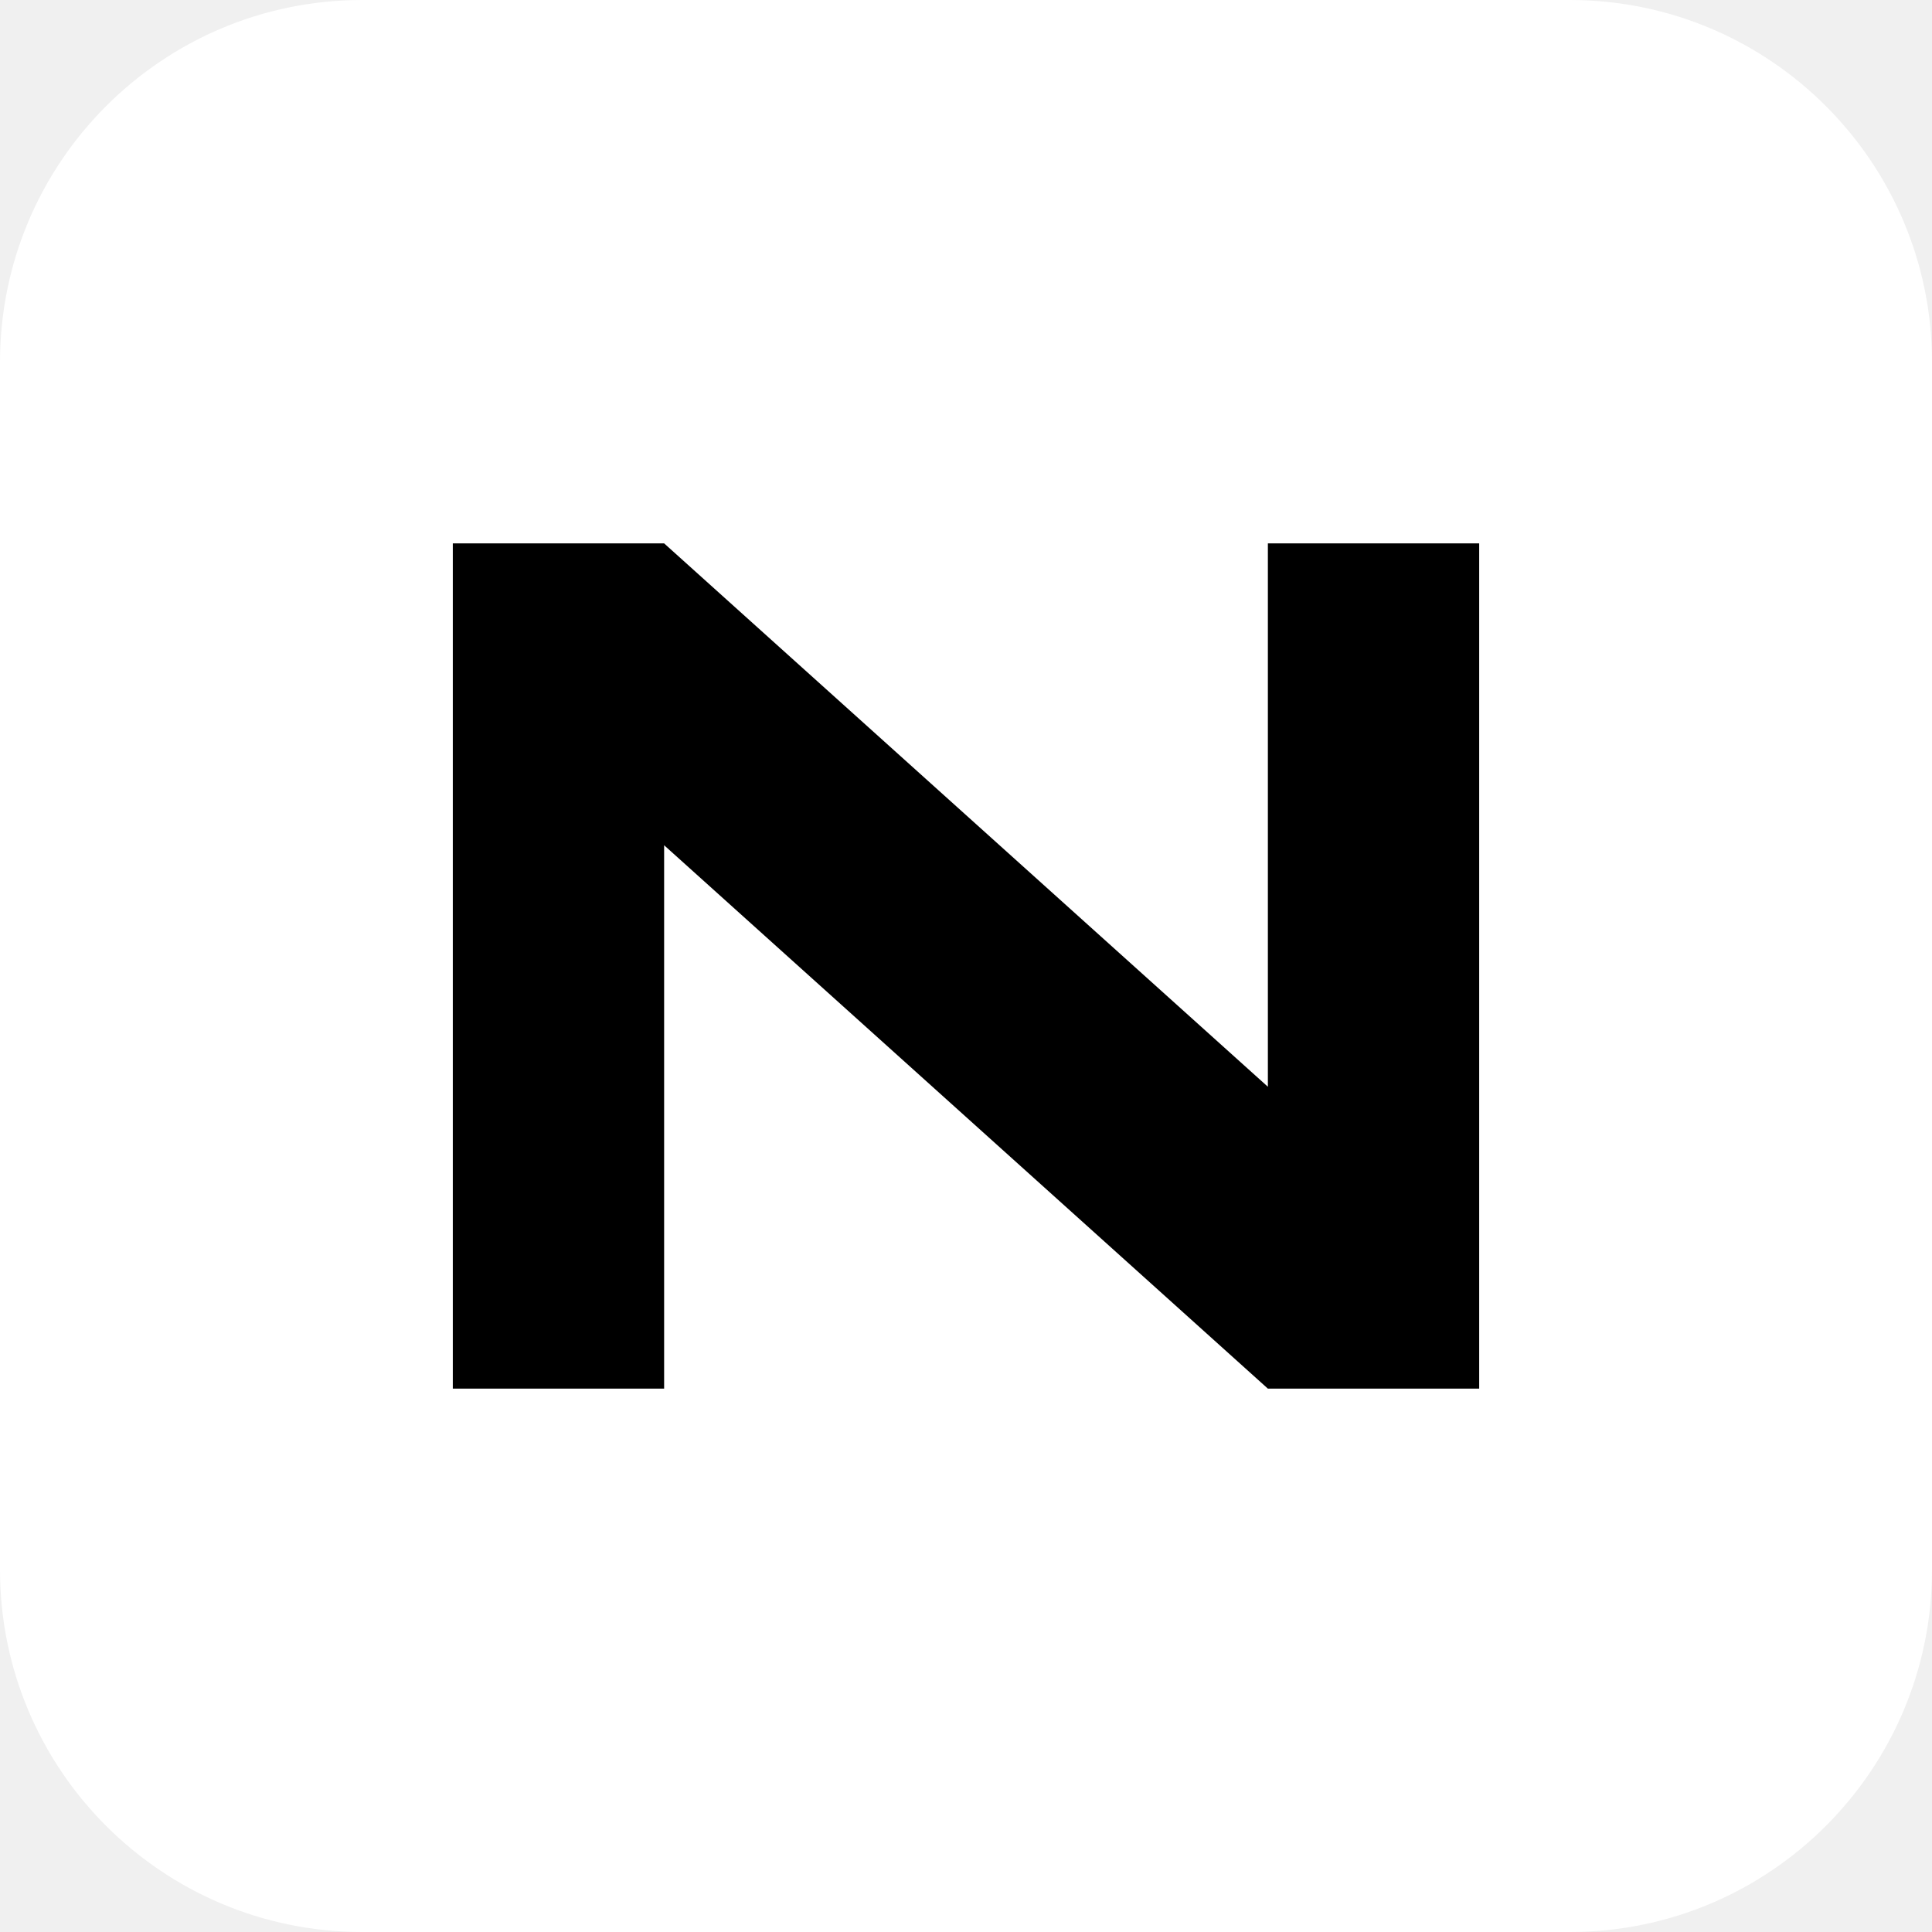
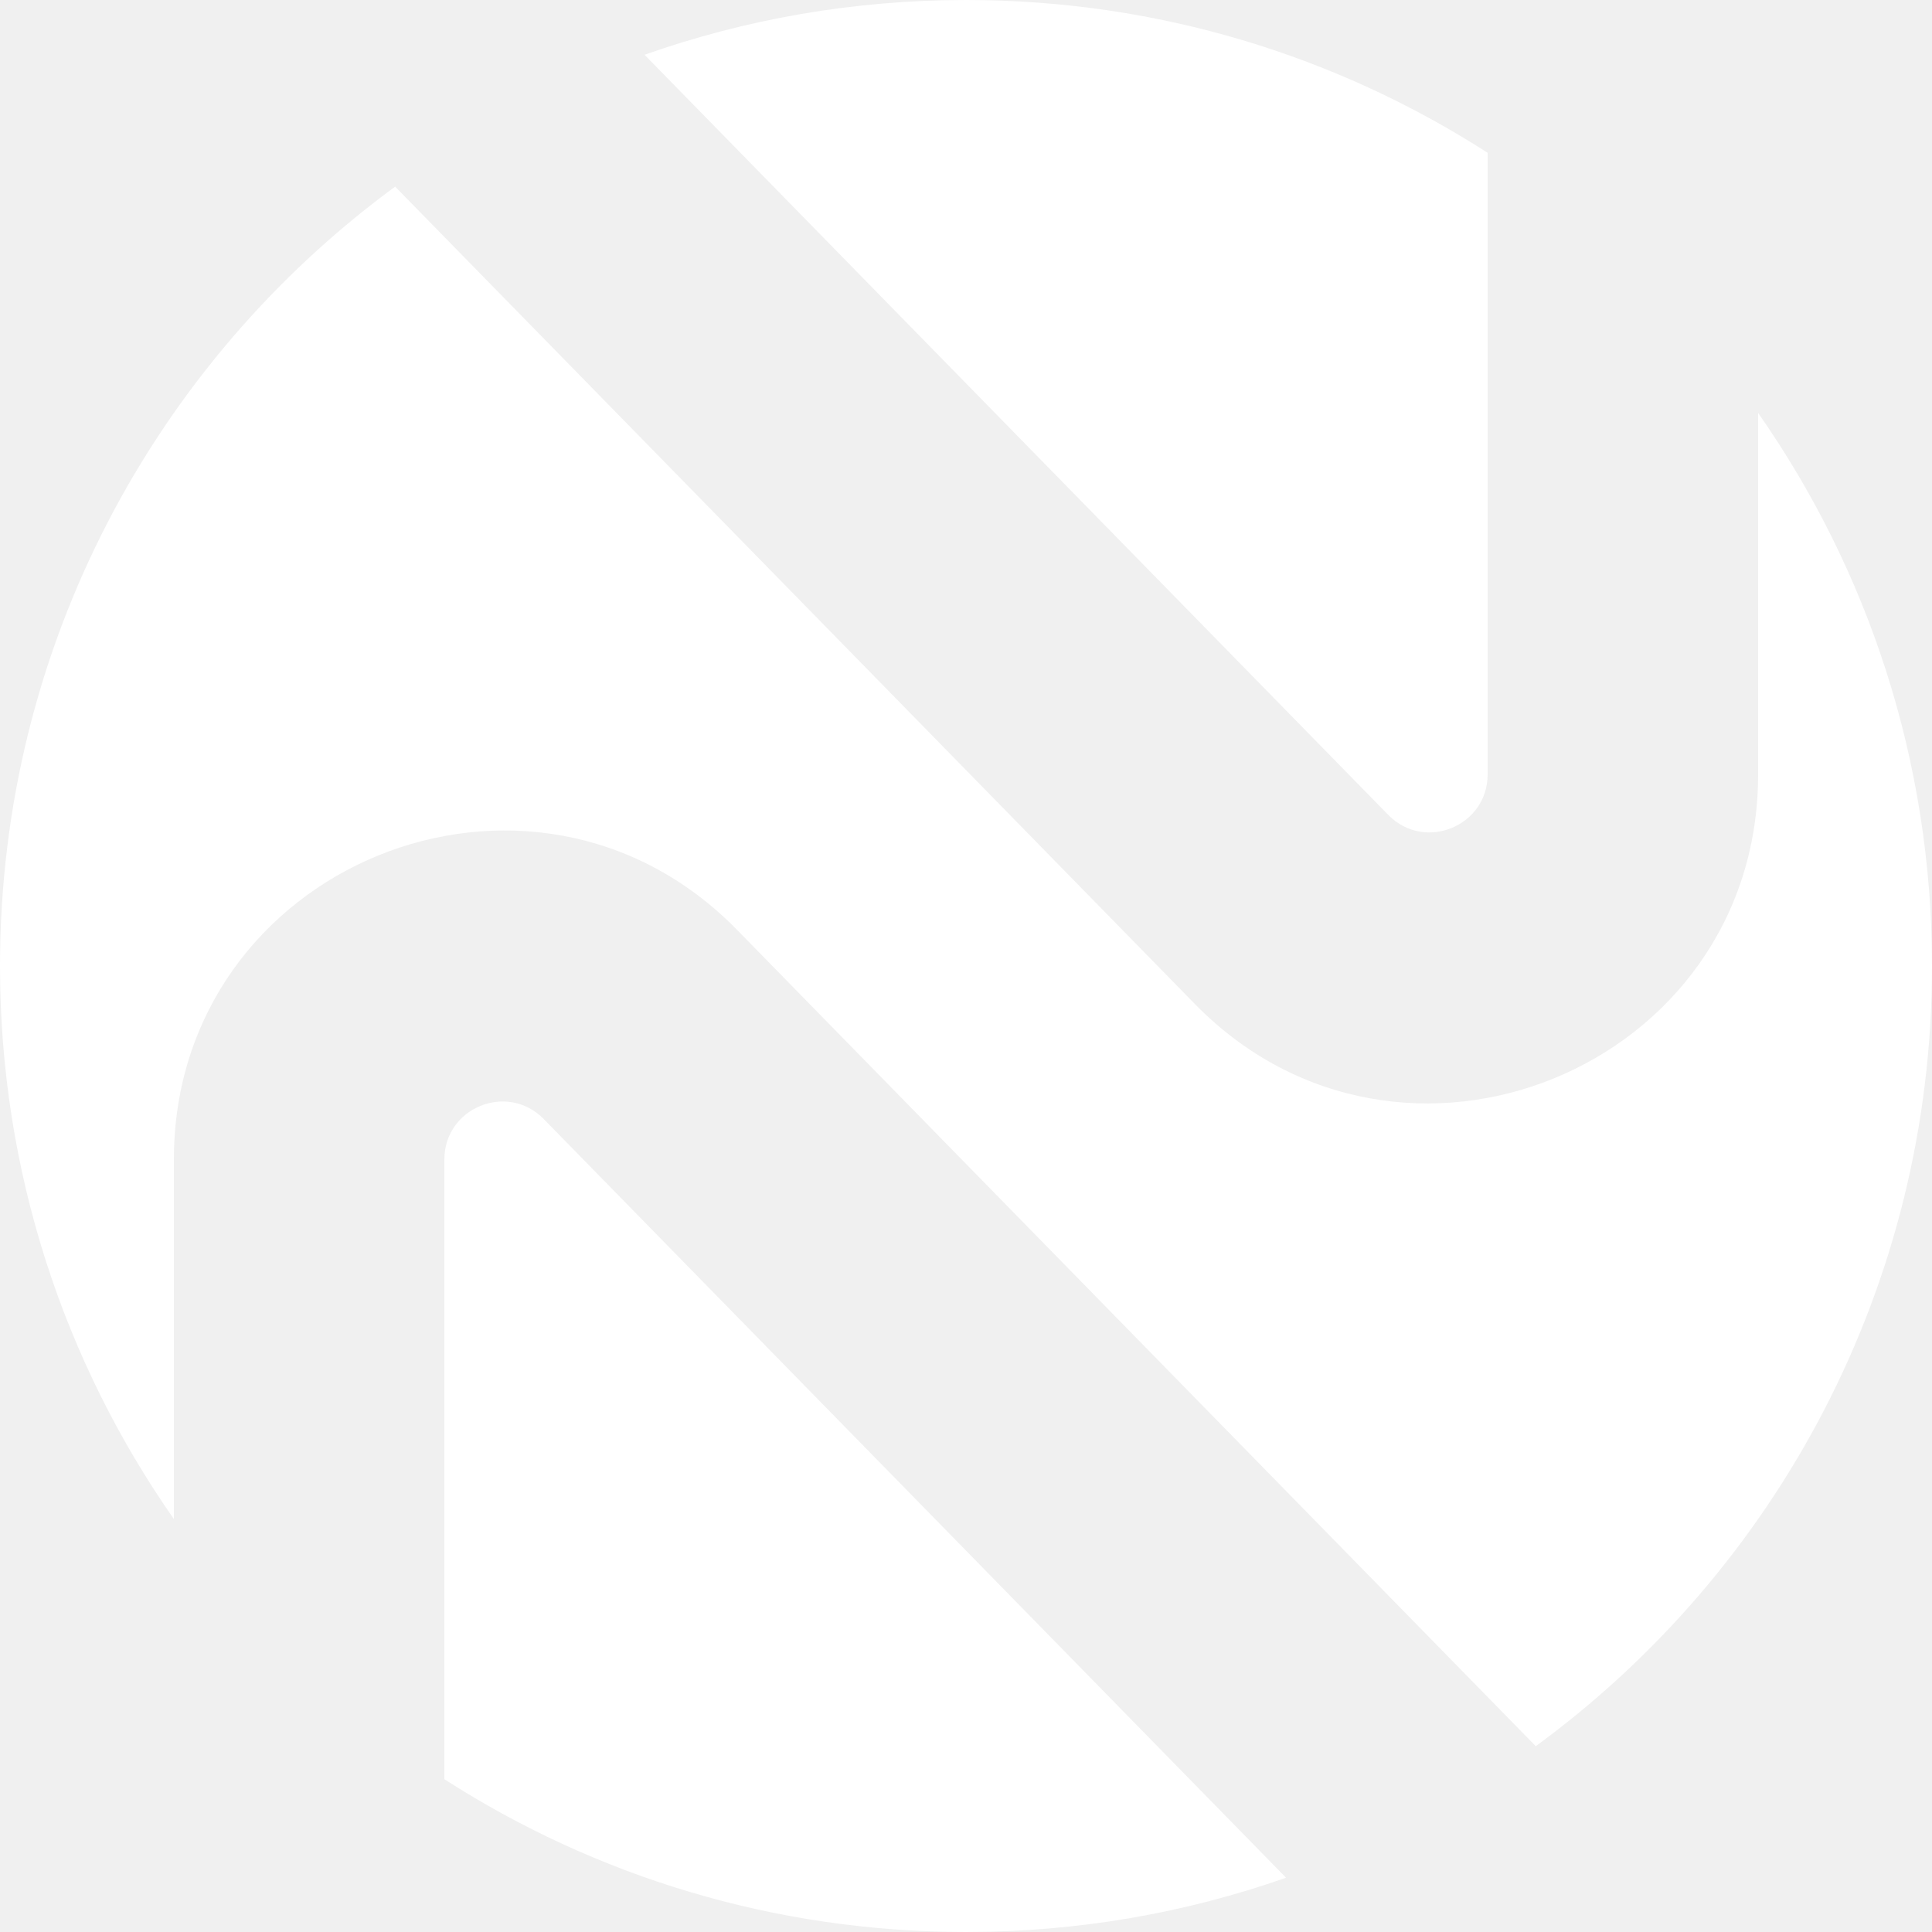
- <svg xmlns="http://www.w3.org/2000/svg" viewBox="0 0 64 64" role="img" aria-label="Novu">
-   <rect width="64" height="64" rx="12" fill="#fff" />
-   <path d="M15 46V18h7l20 18V18h7v28h-7L22 28v18z" fill="#000" />
+ <svg xmlns="http://www.w3.org/2000/svg" width="2000" height="2000" viewBox="0 0 2000 2000" fill="none">
+   <style>
+     path {
+       fill: white
+     }
+     @media (prefers-color-scheme: light) {
+       path {
+         fill: black
+       }
+     }
+   </style>
+   <path fill-rule="evenodd" clip-rule="evenodd" d="M1540 801.609C1540 855.379 1474.72 882.004 1437.11 843.57L667.229 56.703C771.33 19.979 883.332 0 1000 0C1198.91 0 1384.25 58.073 1540 158.19V801.609ZM1820 427.485V801.609C1820 1106.31 1450.07 1257.18 1236.98 1039.39L409.055 193.205C161.022 375.186 0 668.789 0 1000C0 1212.94 66.556 1410.33 180 1572.51V1200.39C180 895.692 549.933 744.819 763.025 962.612L1589.81 1807.63C1838.48 1625.71 2000 1331.72 2000 1000C2000 787.061 1933.44 589.667 1820 427.485ZM562.887 1158.43L1331.32 1943.81C1227.63 1980.21 1116.12 2000 1000 2000C801.093 2000 615.749 1941.93 460 1841.81V1200.39C460 1146.62 525.282 1120 562.887 1158.43Z" fill="black" />
</svg>
